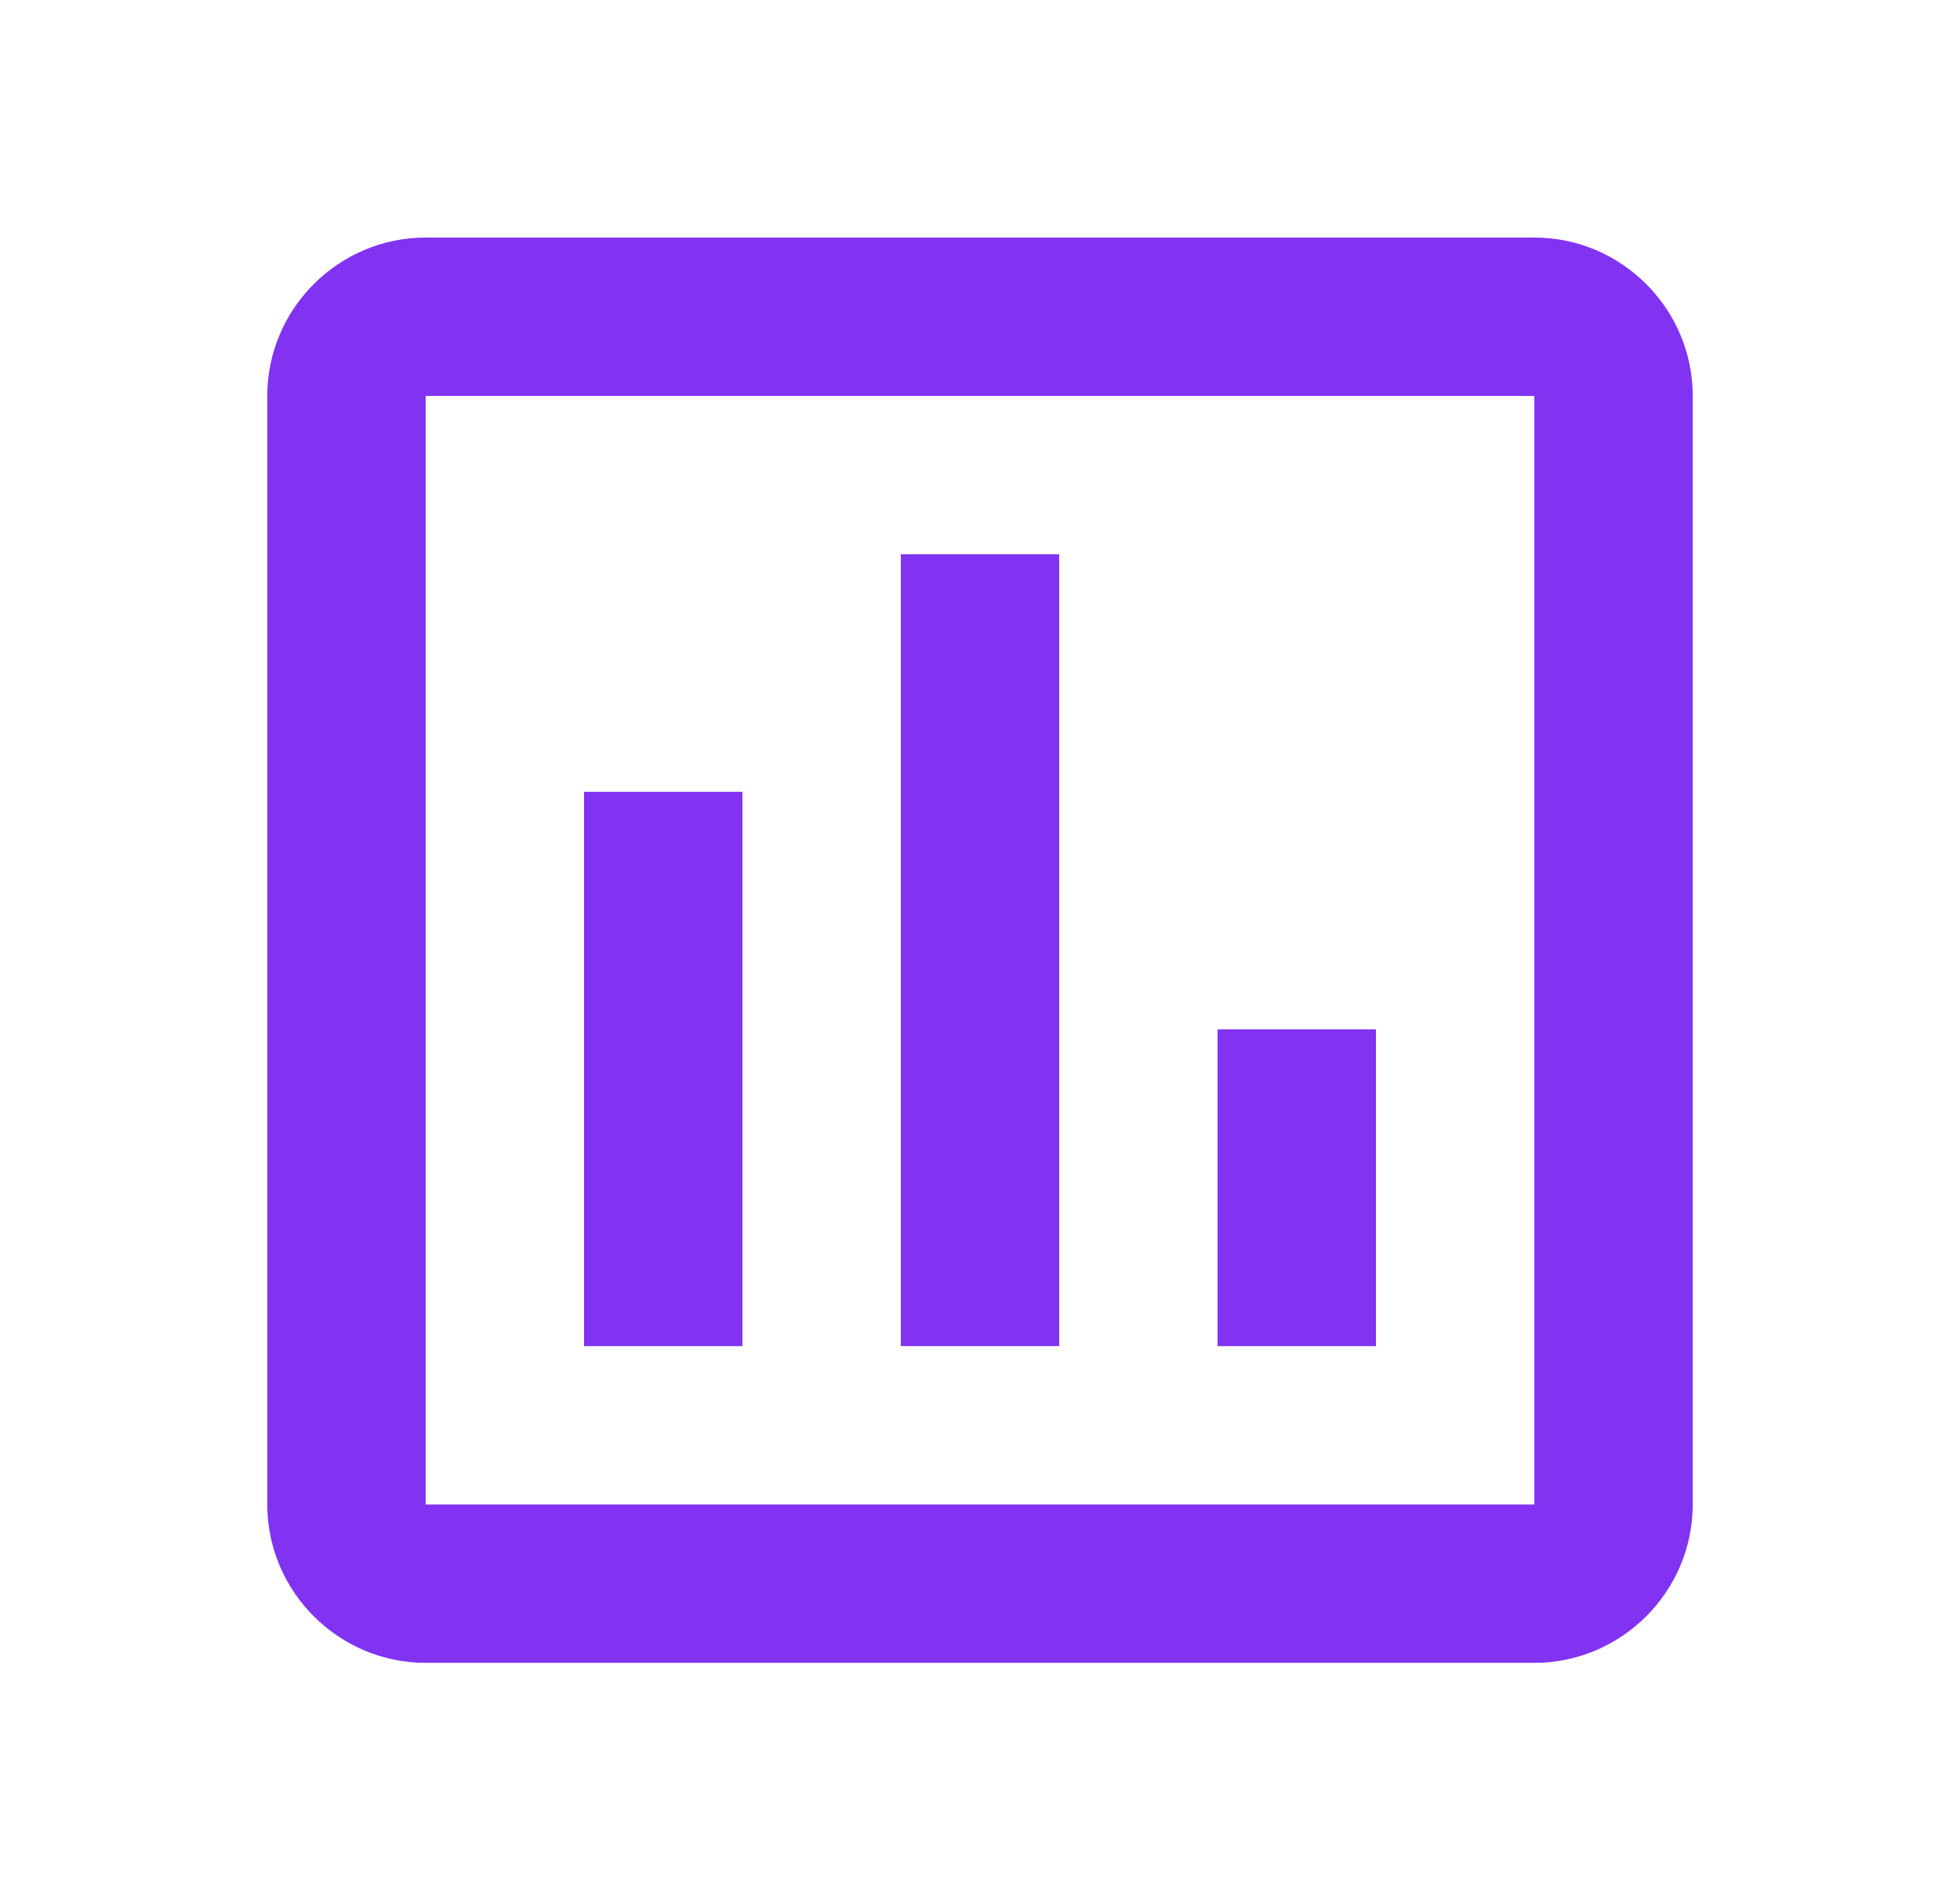
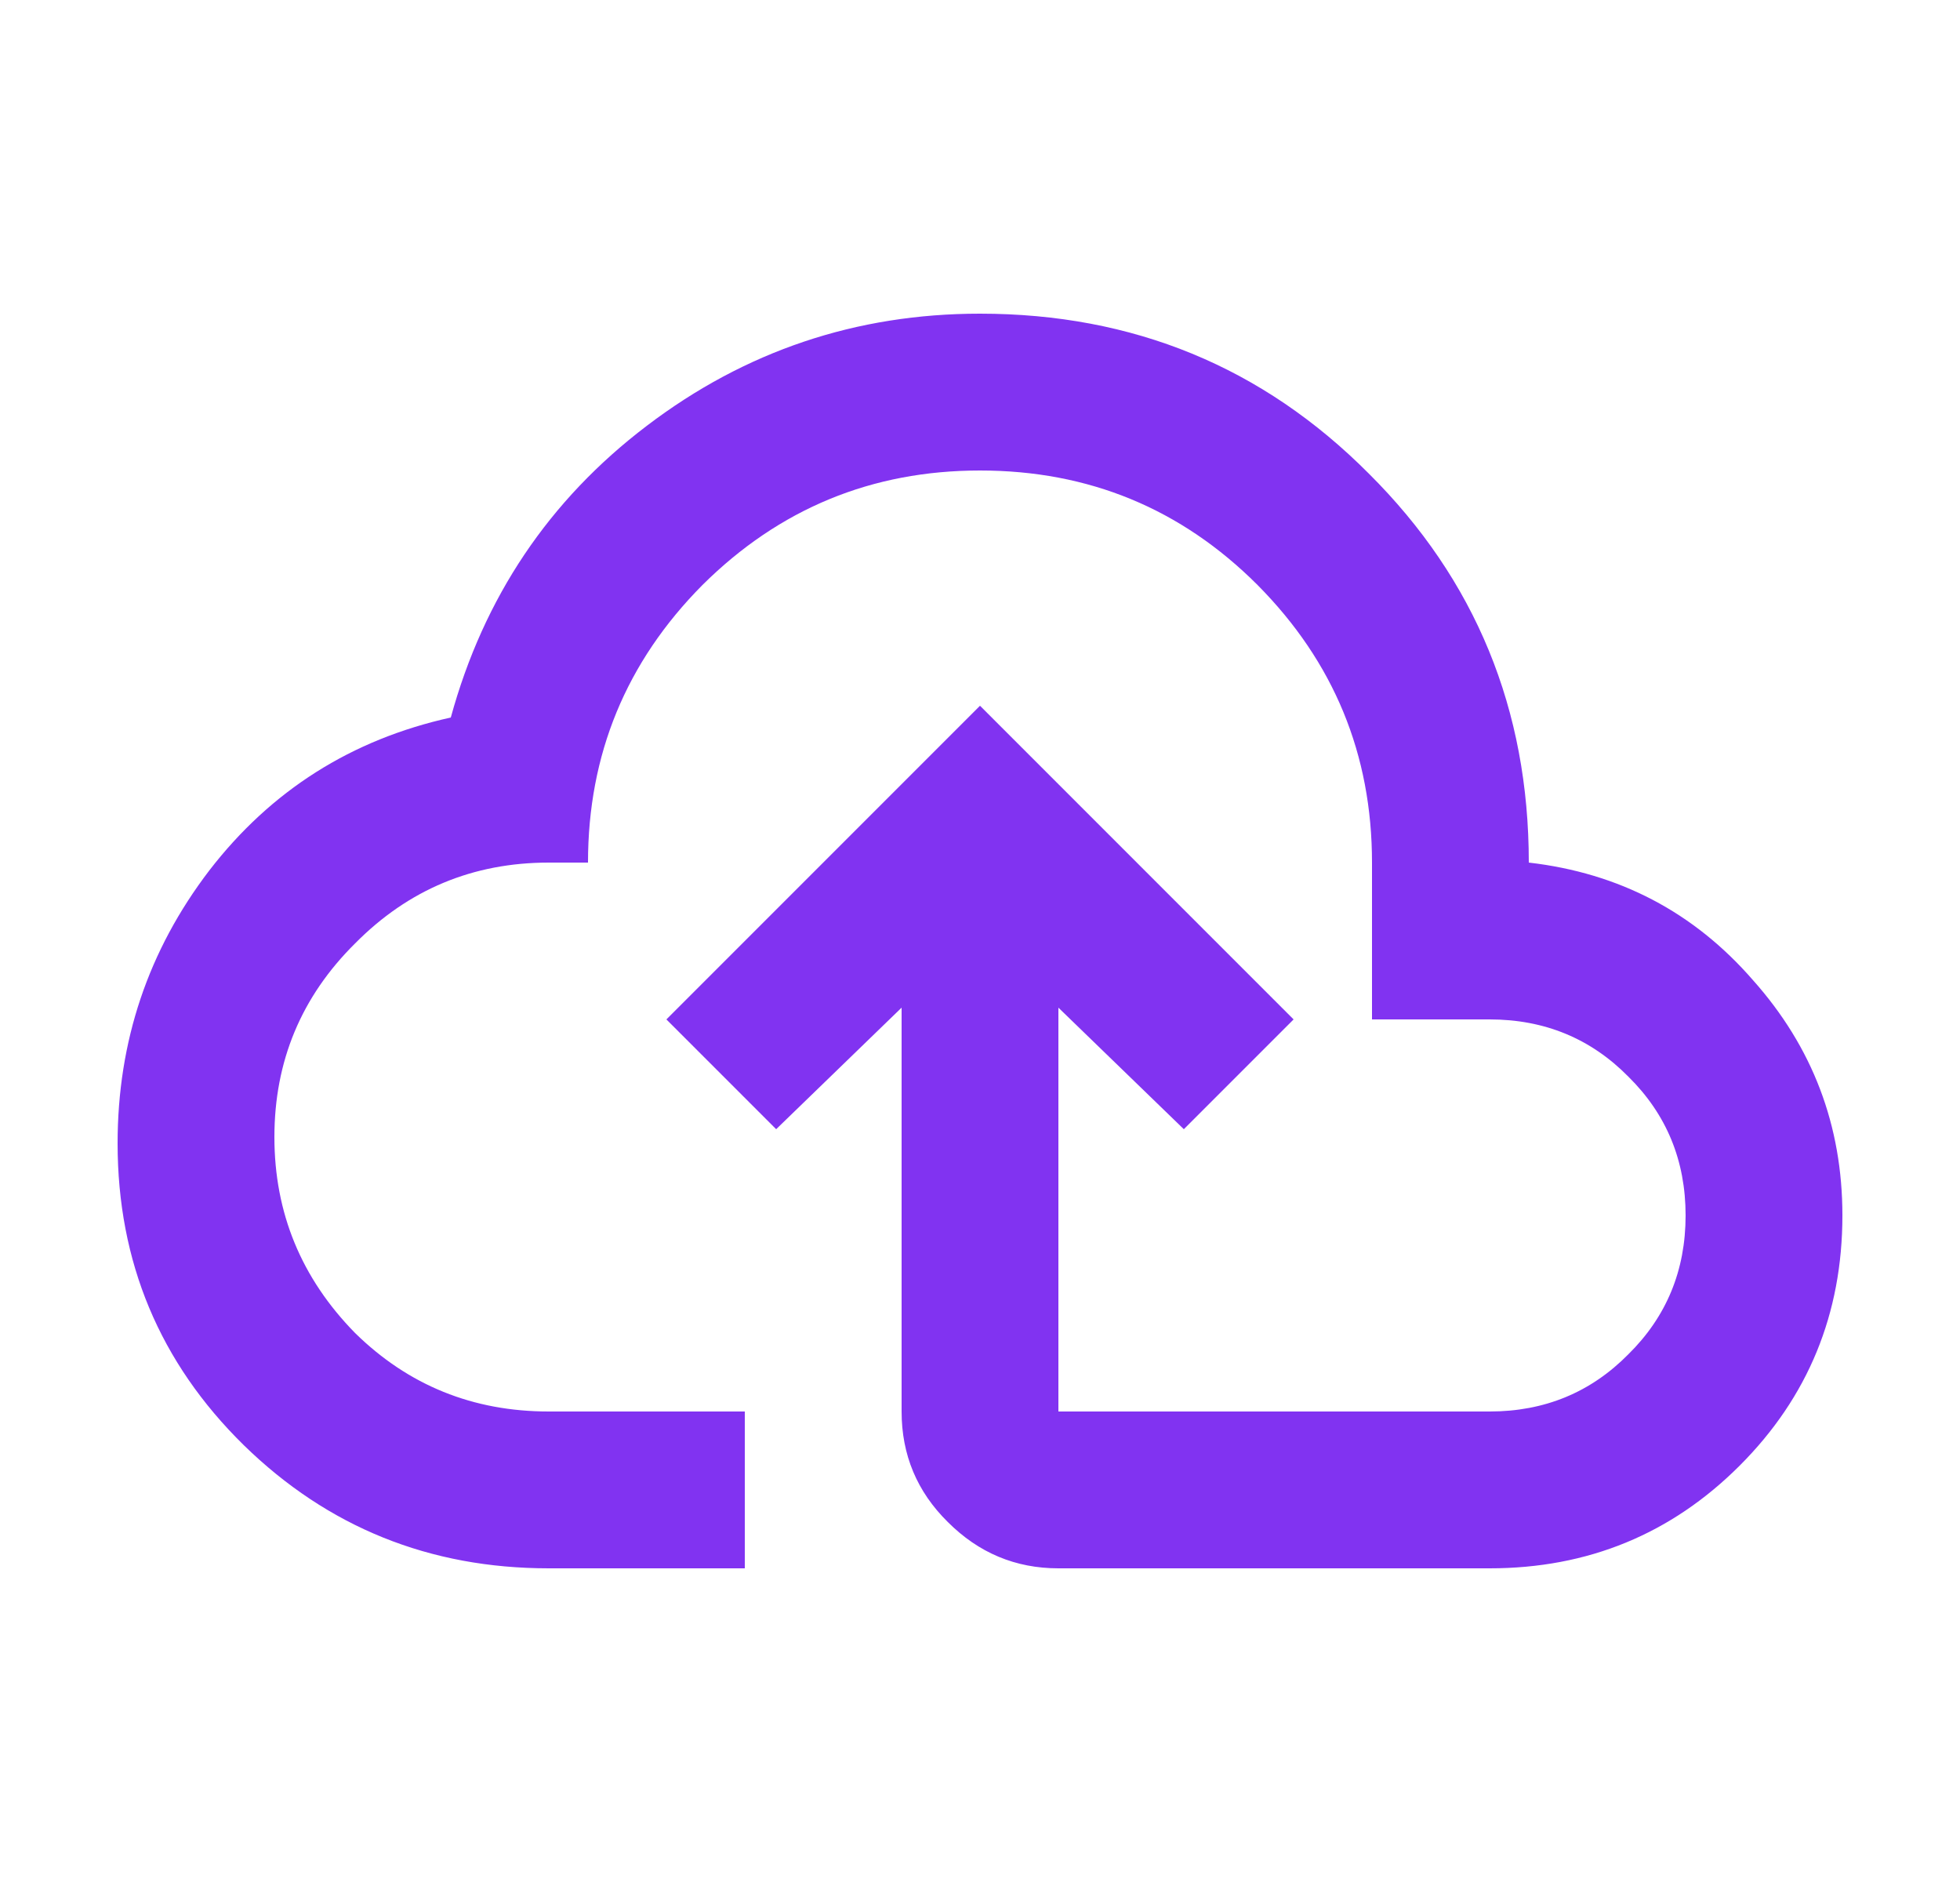
- <svg xmlns="http://www.w3.org/2000/svg" width="33" height="32" viewBox="0 0 33 32" fill="none">
-   <path d="M12.5 22.667H9.833V13.333H12.5V22.667ZM17.833 22.667H15.167V9.333H17.833V22.667ZM23.167 22.667H20.5V17.333H23.167V22.667ZM25.833 25.333H7.167V6.667H25.833V25.467M25.833 4H7.167C5.7 4 4.5 5.2 4.5 6.667V25.333C4.5 26.8 5.7 28 7.167 28H25.833C27.3 28 28.5 26.8 28.5 25.333V6.667C28.5 5.2 27.3 4 25.833 4Z" fill="#8133F1" />
+ <svg xmlns="http://www.w3.org/2000/svg" width="25" height="24" viewBox="0 0 25 24" fill="none">
+   <path d="M7 20C5.48 20 4.183 19.477 3.11 18.43C2.037 17.377 1.5 16.093 1.5 14.58C1.5 13.28 1.89 12.12 2.67 11.1C3.457 10.08 4.483 9.43 5.75 9.15C6.17 7.617 7.003 6.377 8.25 5.43C9.503 4.477 10.92 4 12.5 4C14.453 4 16.107 4.68 17.46 6.04C18.82 7.393 19.5 9.047 19.5 11C20.653 11.133 21.607 11.633 22.36 12.5C23.12 13.353 23.5 14.353 23.5 15.5C23.5 16.753 23.063 17.817 22.19 18.69C21.317 19.563 20.253 20 19 20H13.5C12.953 20 12.483 19.803 12.09 19.41C11.697 19.023 11.5 18.553 11.5 18V12.85L9.9 14.4L8.5 13L12.5 9L16.5 13L15.1 14.4L13.5 12.85V18H19C19.7 18 20.29 17.757 20.77 17.27C21.257 16.79 21.5 16.2 21.5 15.5C21.5 14.8 21.257 14.21 20.77 13.73C20.29 13.243 19.7 13 19 13H17.5V11C17.5 9.62 17.013 8.44 16.04 7.46C15.067 6.487 13.887 6 12.5 6C11.12 6 9.94 6.487 8.96 7.46C7.987 8.44 7.5 9.62 7.5 11H7C6.033 11 5.21 11.343 4.53 12.03C3.843 12.71 3.5 13.533 3.5 14.5C3.5 15.467 3.843 16.3 4.53 17C5.21 17.667 6.033 18 7 18H9.5V20" fill="#8133F1" />
</svg>
